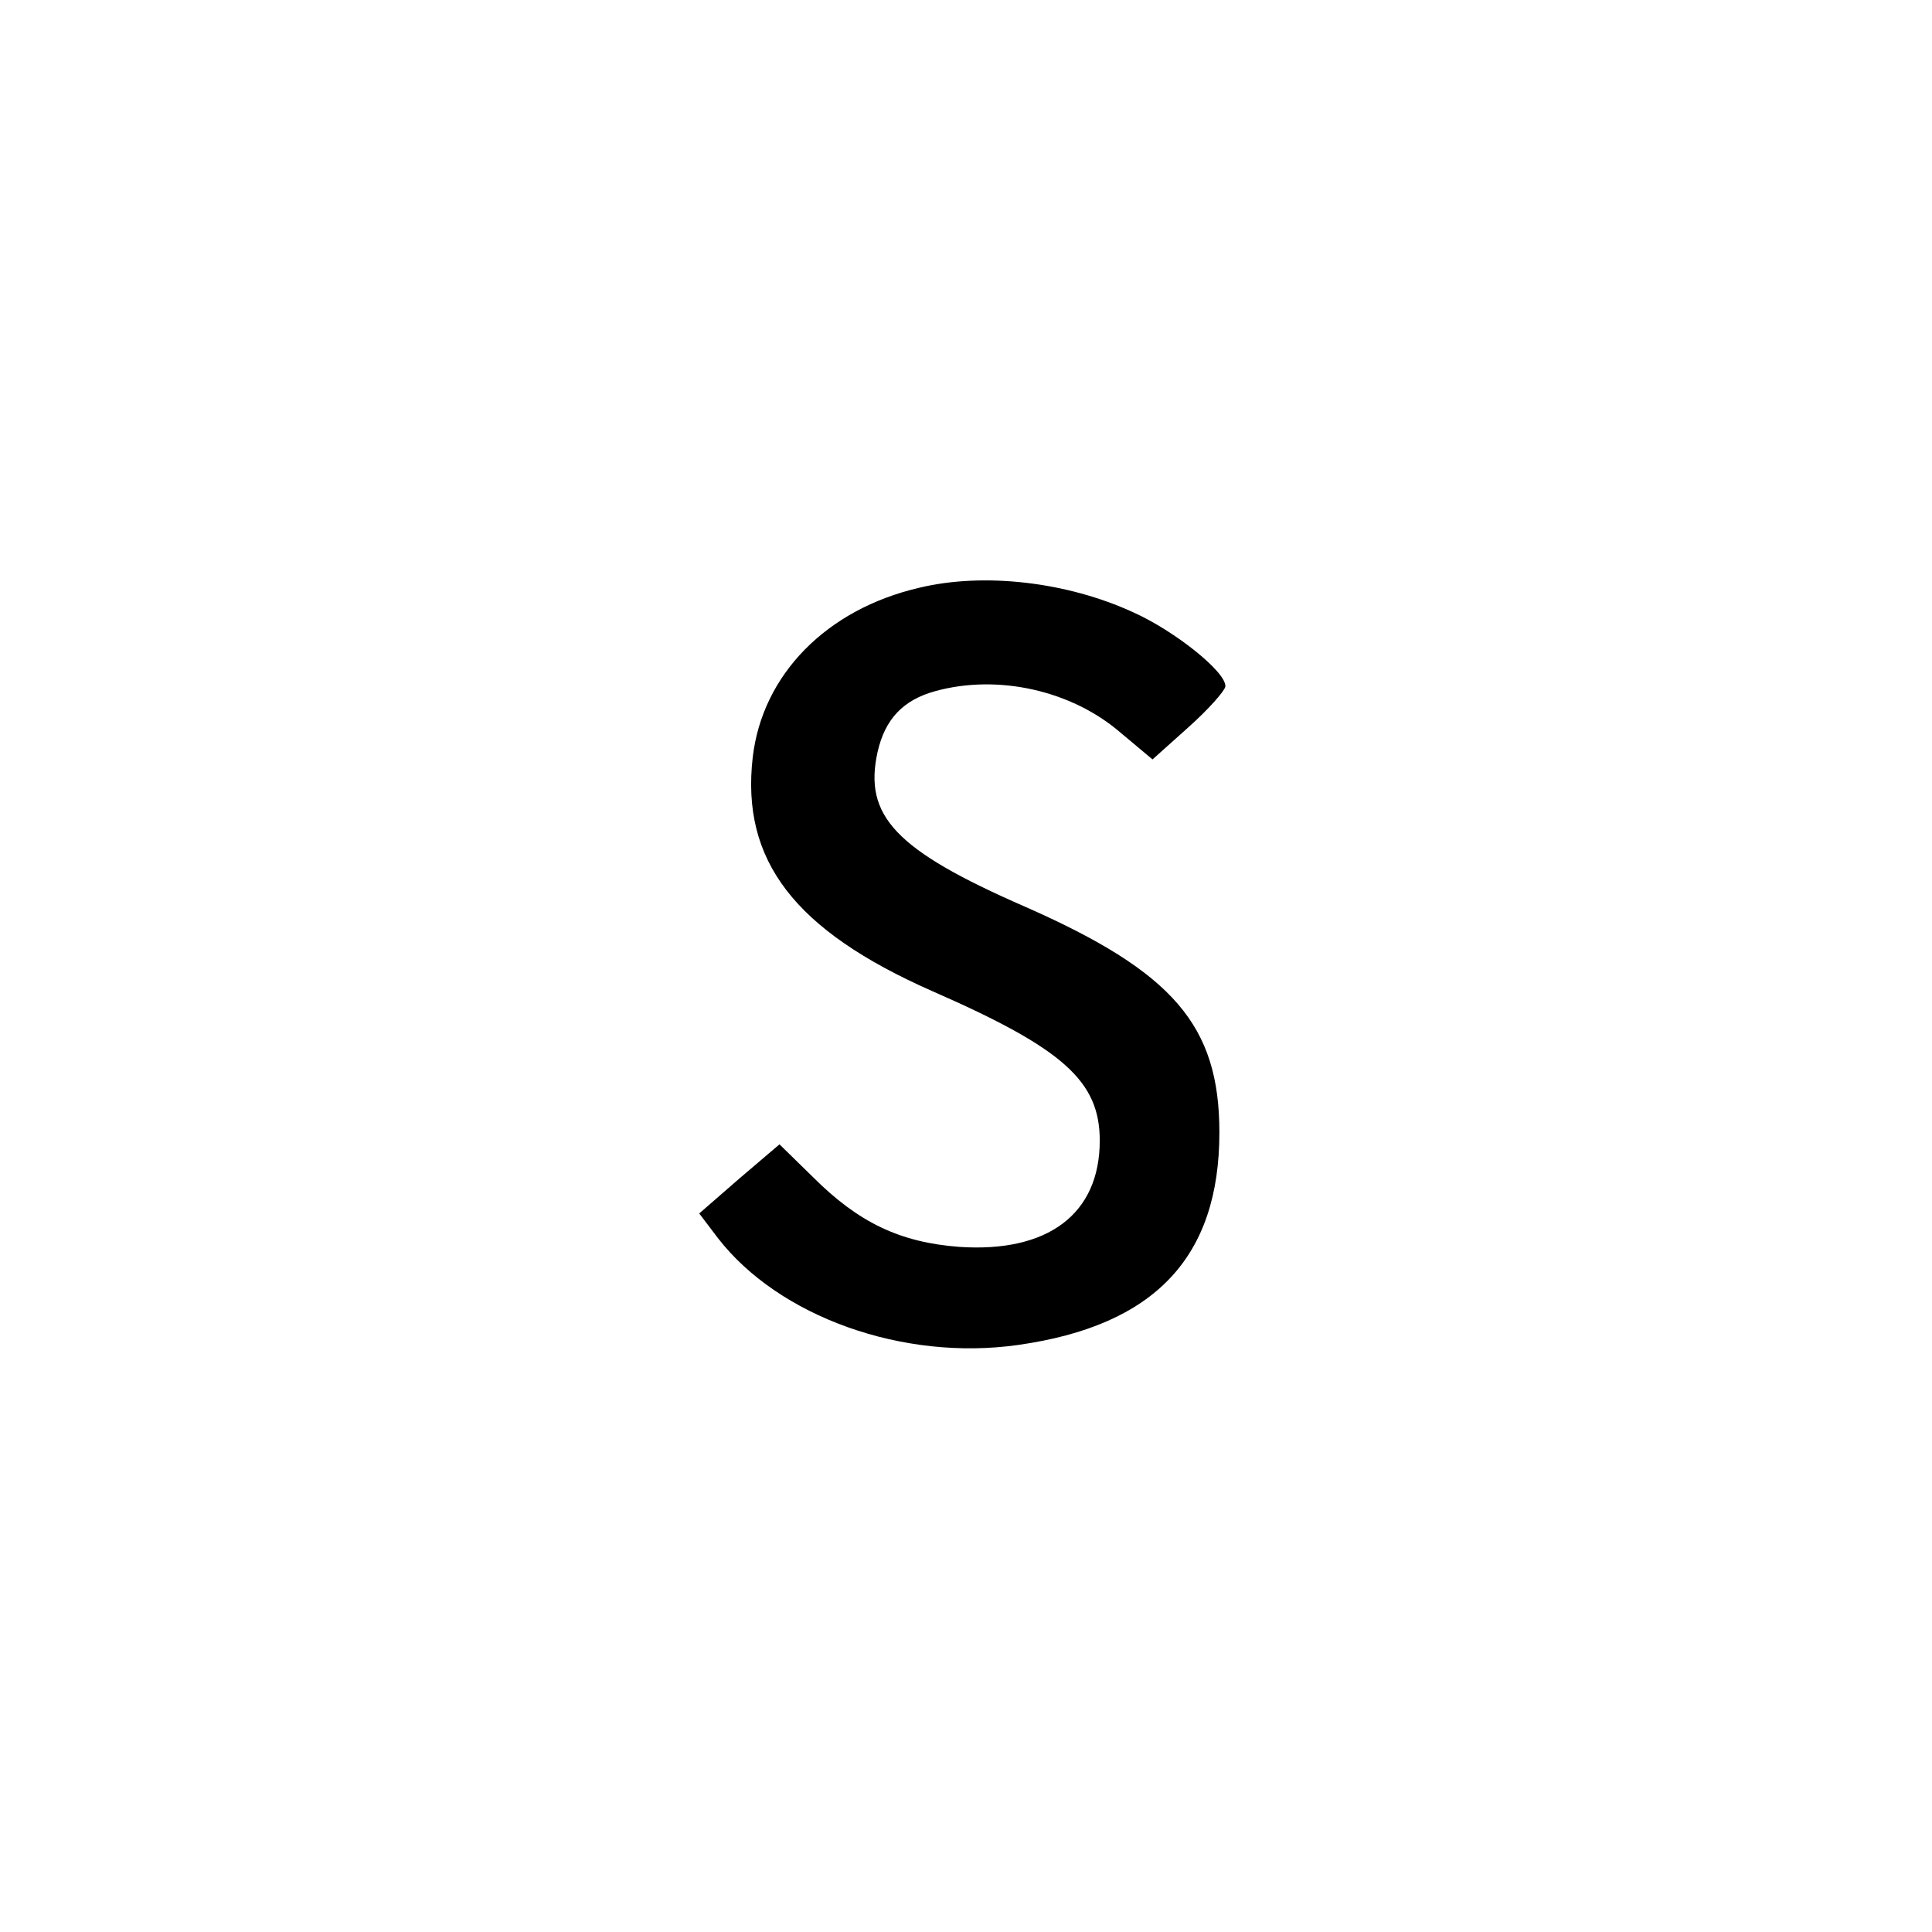
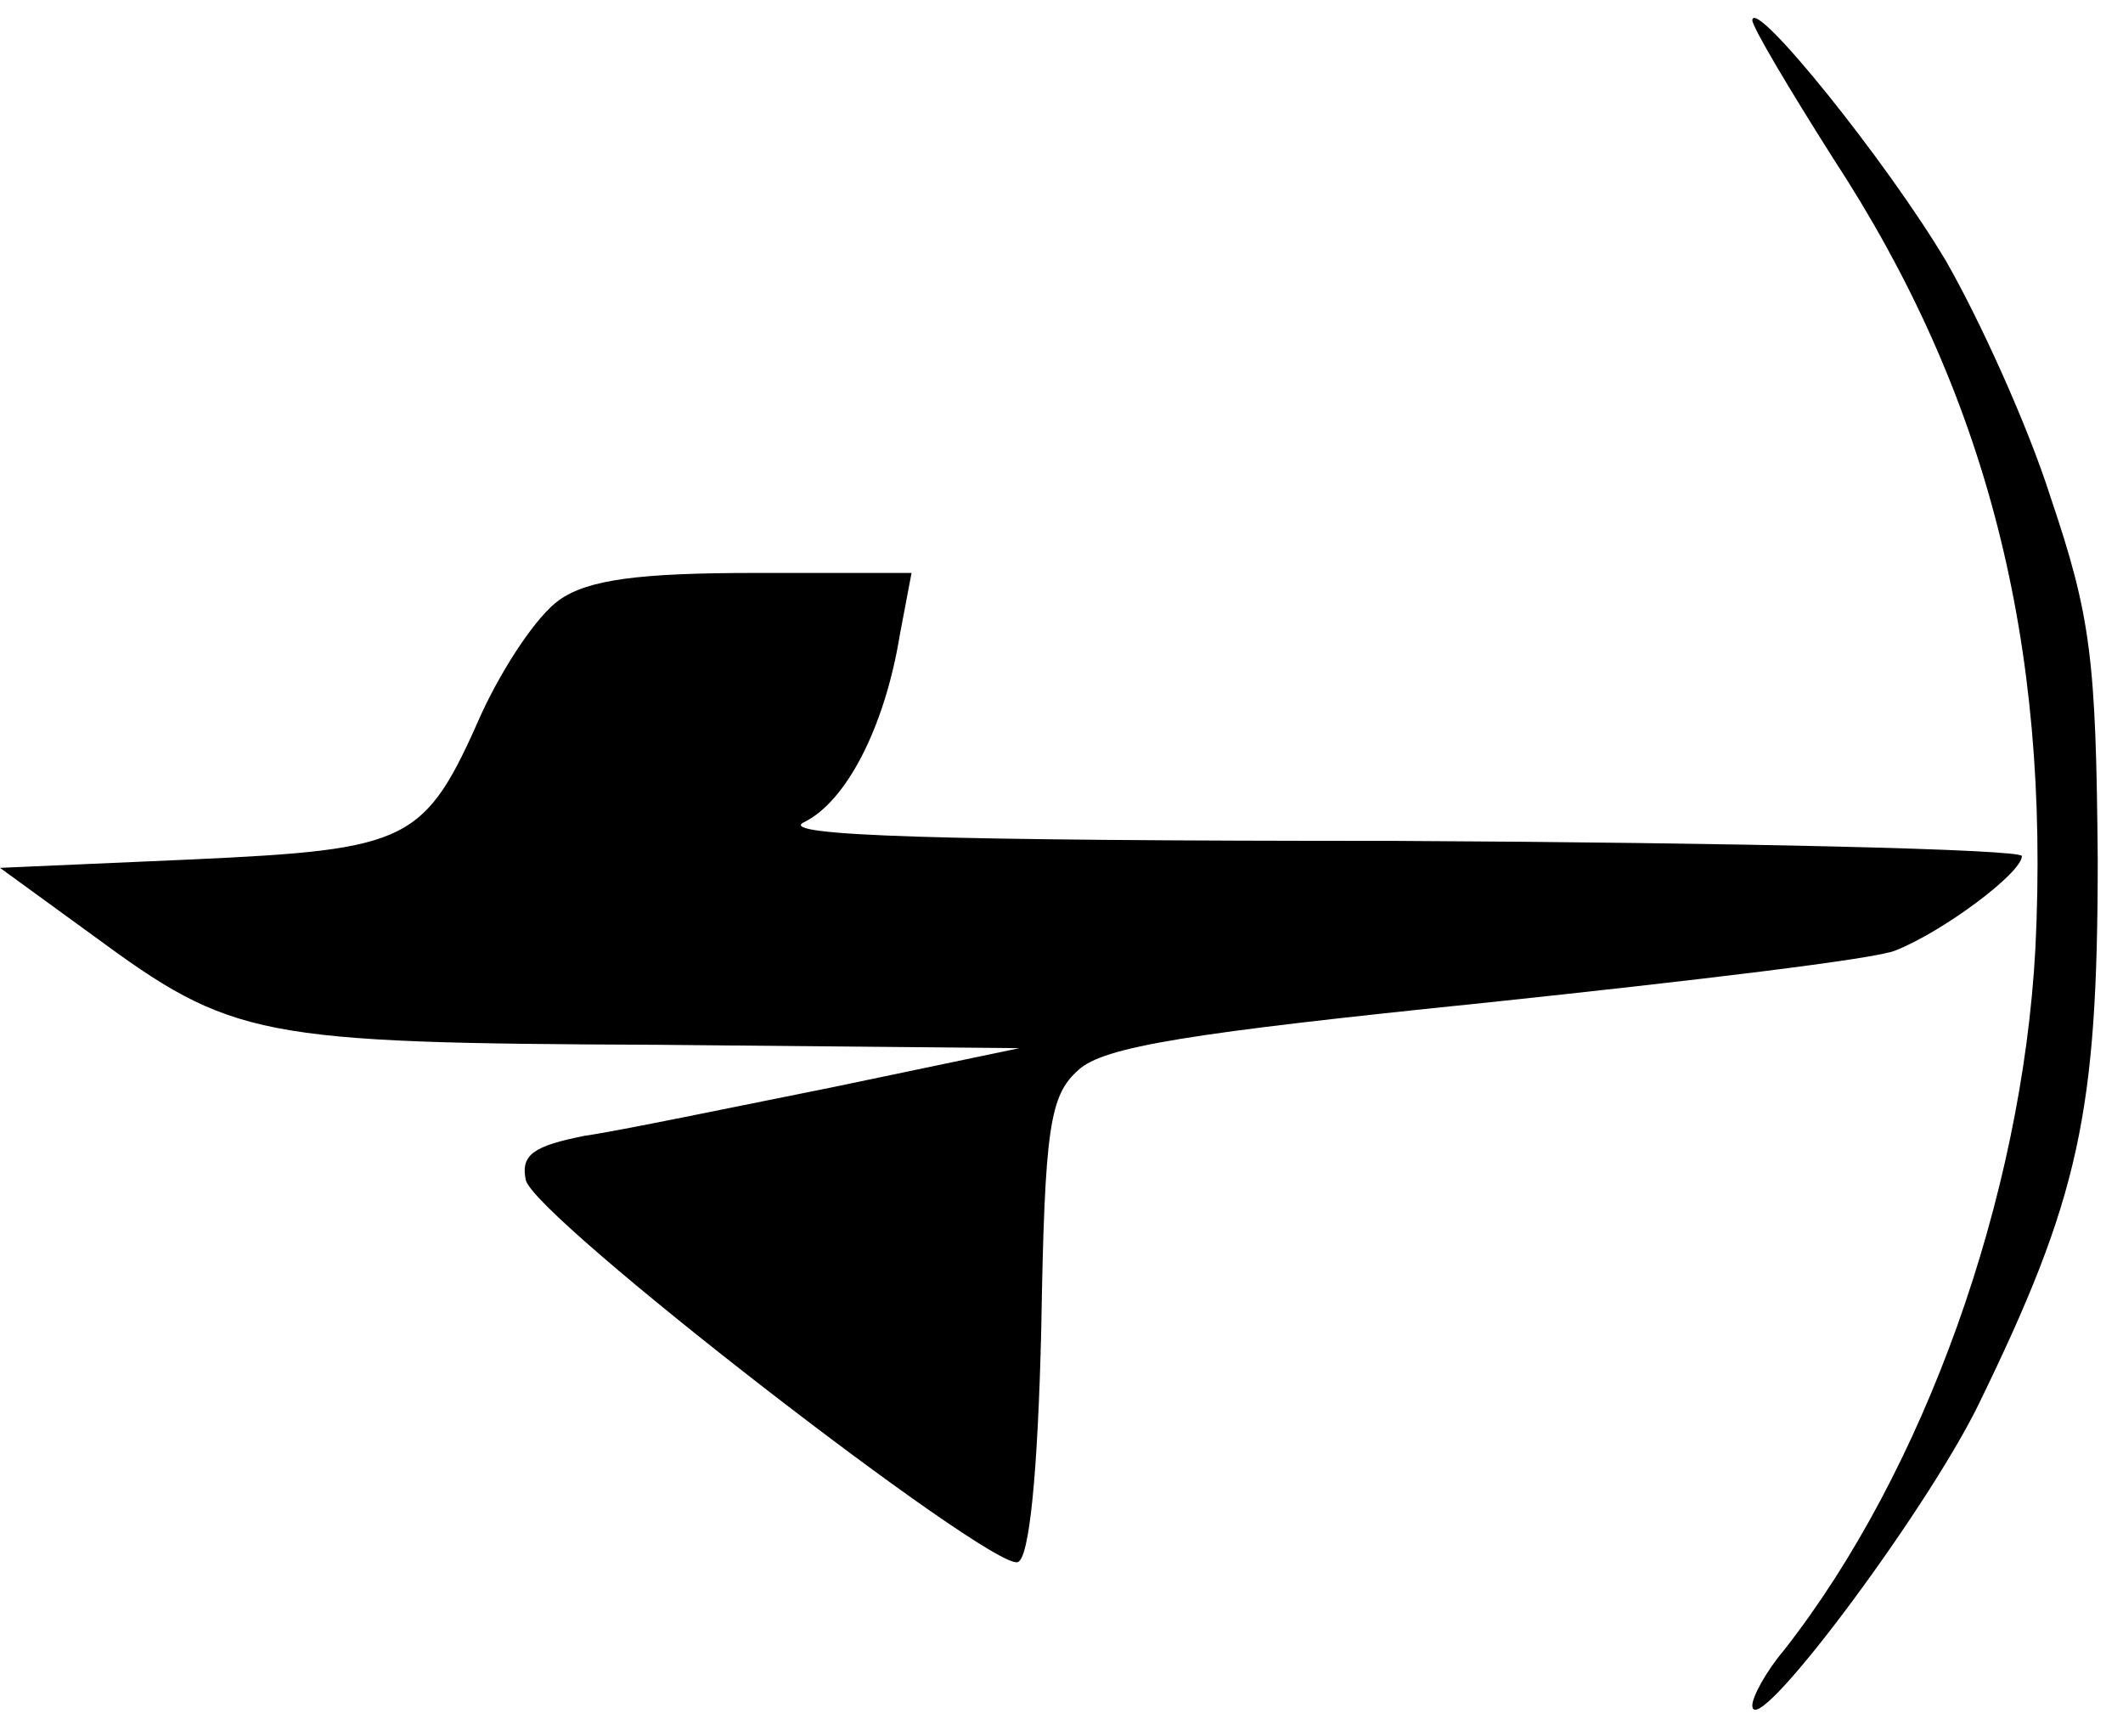
- <svg xmlns="http://www.w3.org/2000/svg" version="1.0" width="260pt" height="260pt" viewBox="0 0 260 260" preserveAspectRatio="xMidYMid meet">
-   <g transform="translate(0,260) scale(0.1,-0.1)" fill="#000000" stroke="none">
-     <path d="M1237 1809 c-125 -29 -211 -117 -224 -228 -16 -139 56 -233 242 -315 176 -77 225 -121 225 -201 0 -99 -70 -151 -189 -143 -80 6 -136 33 -197 94 l-45 44 -54 -46 -54 -47 25 -33 c82 -106 249 -166 404 -144 184 26 271 118 271 286 0 144 -62 216 -262 304 -174 76 -217 122 -198 208 10 44 34 70 78 82 84 23 183 1 249 -56 l43 -36 48 43 c27 24 49 49 50 55 2 19 -68 75 -124 100 -89 41 -201 54 -288 33z" />
+ <svg xmlns="http://www.w3.org/2000/svg" version="1.0" width="126pt" height="103pt" viewBox="0 0 126 103" preserveAspectRatio="xMidYMid meet" color="#5bbad5">
+   <g transform="translate(0,103) scale(0.1,-0.1)" fill="#000000" stroke="none">
+     <path d="M1040 1018 c0 -4 22 -41 48 -82 91 -139 129 -287 120 -469 -8 -148 -66 -310 -149 -416 -11 -13 -19 -28 -19 -33 0 -23 102 113 134 178 60 123 71 173 71 324 -1 119 -4 144 -28 215 -14 44 -43 107 -62 140 -35 59 -114 157 -115 143z" />
+     <path d="M332 674 c-13 -9 -33 -39 -46 -67 -34 -77 -42 -81 -172 -87 l-114 -5 55 -40 c83 -61 97 -64 335 -65 l215 -2 -110 -23 c-60 -12 -127 -26 -148 -29 -30 -6 -38 -11 -35 -26 3 -21 276 -232 292 -227 7 2 12 54 14 139 2 119 5 138 22 153 15 14 66 22 242 40 123 13 232 26 243 31 28 11 75 46 75 56 0 4 -168 8 -372 9 -271 0 -367 3 -351 11 25 12 48 56 57 111 l7 37 -93 0 c-69 0 -99 -4 -116 -16z" />
  </g>
</svg>
